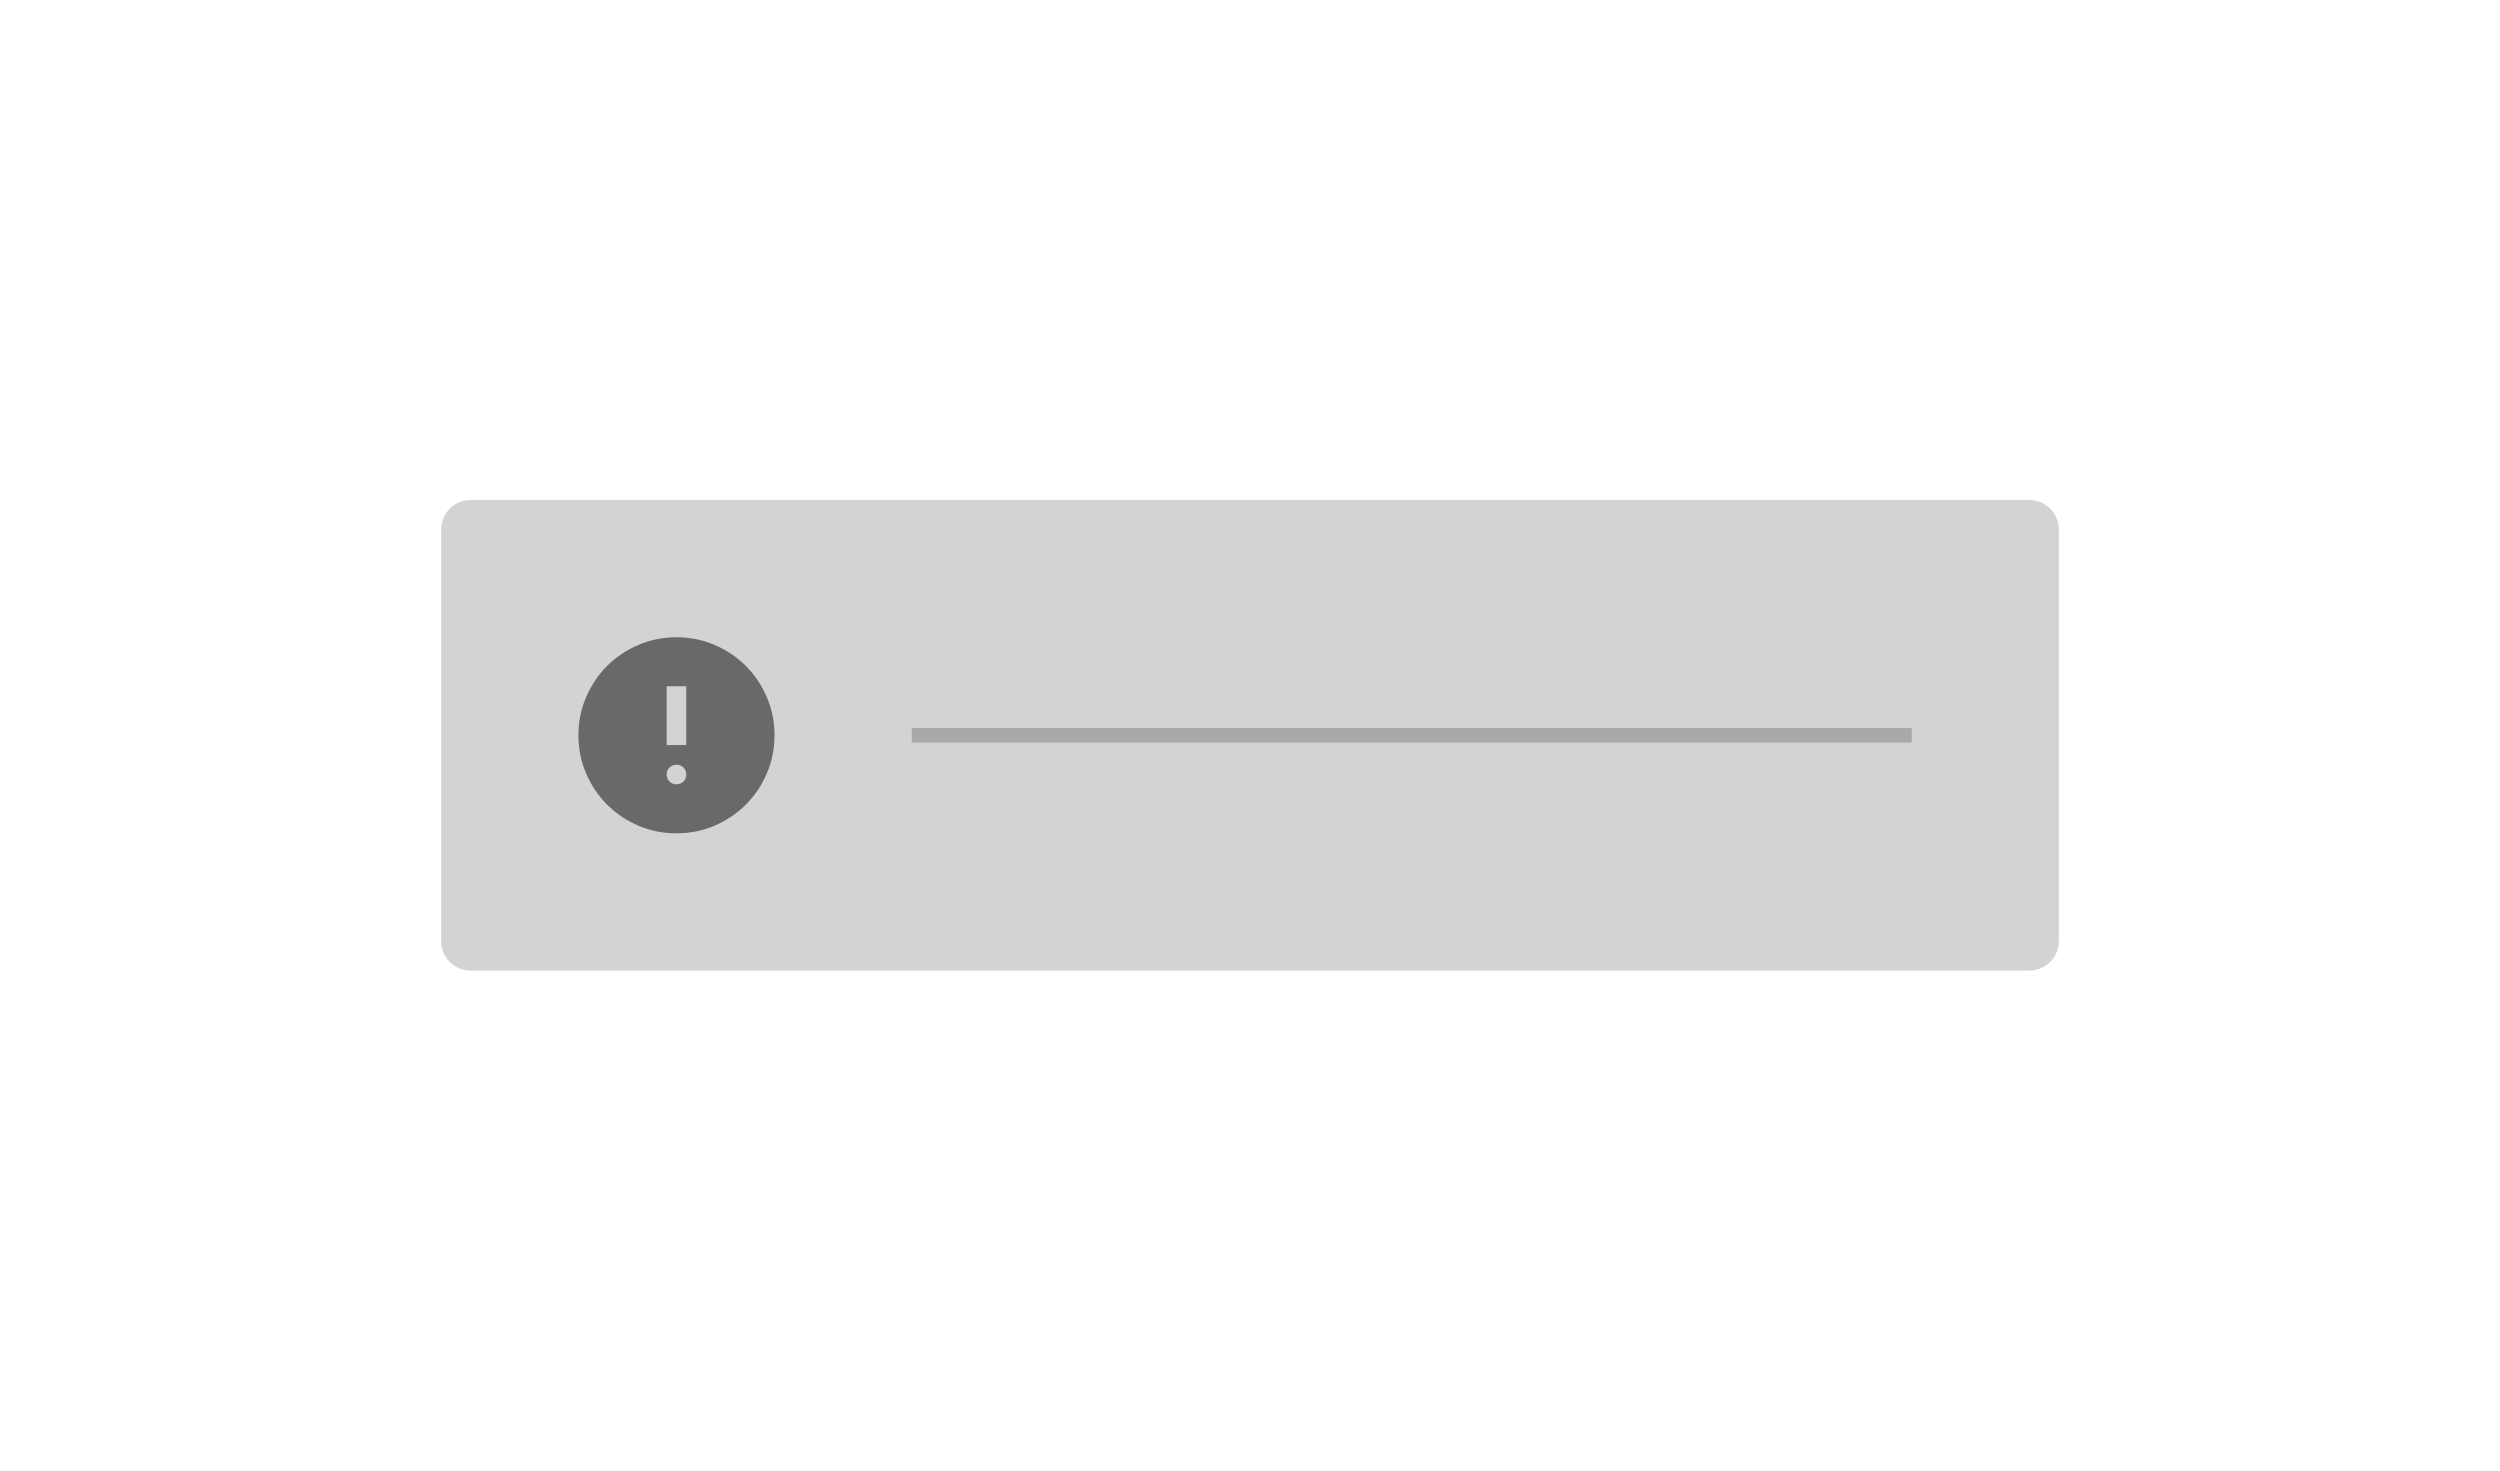
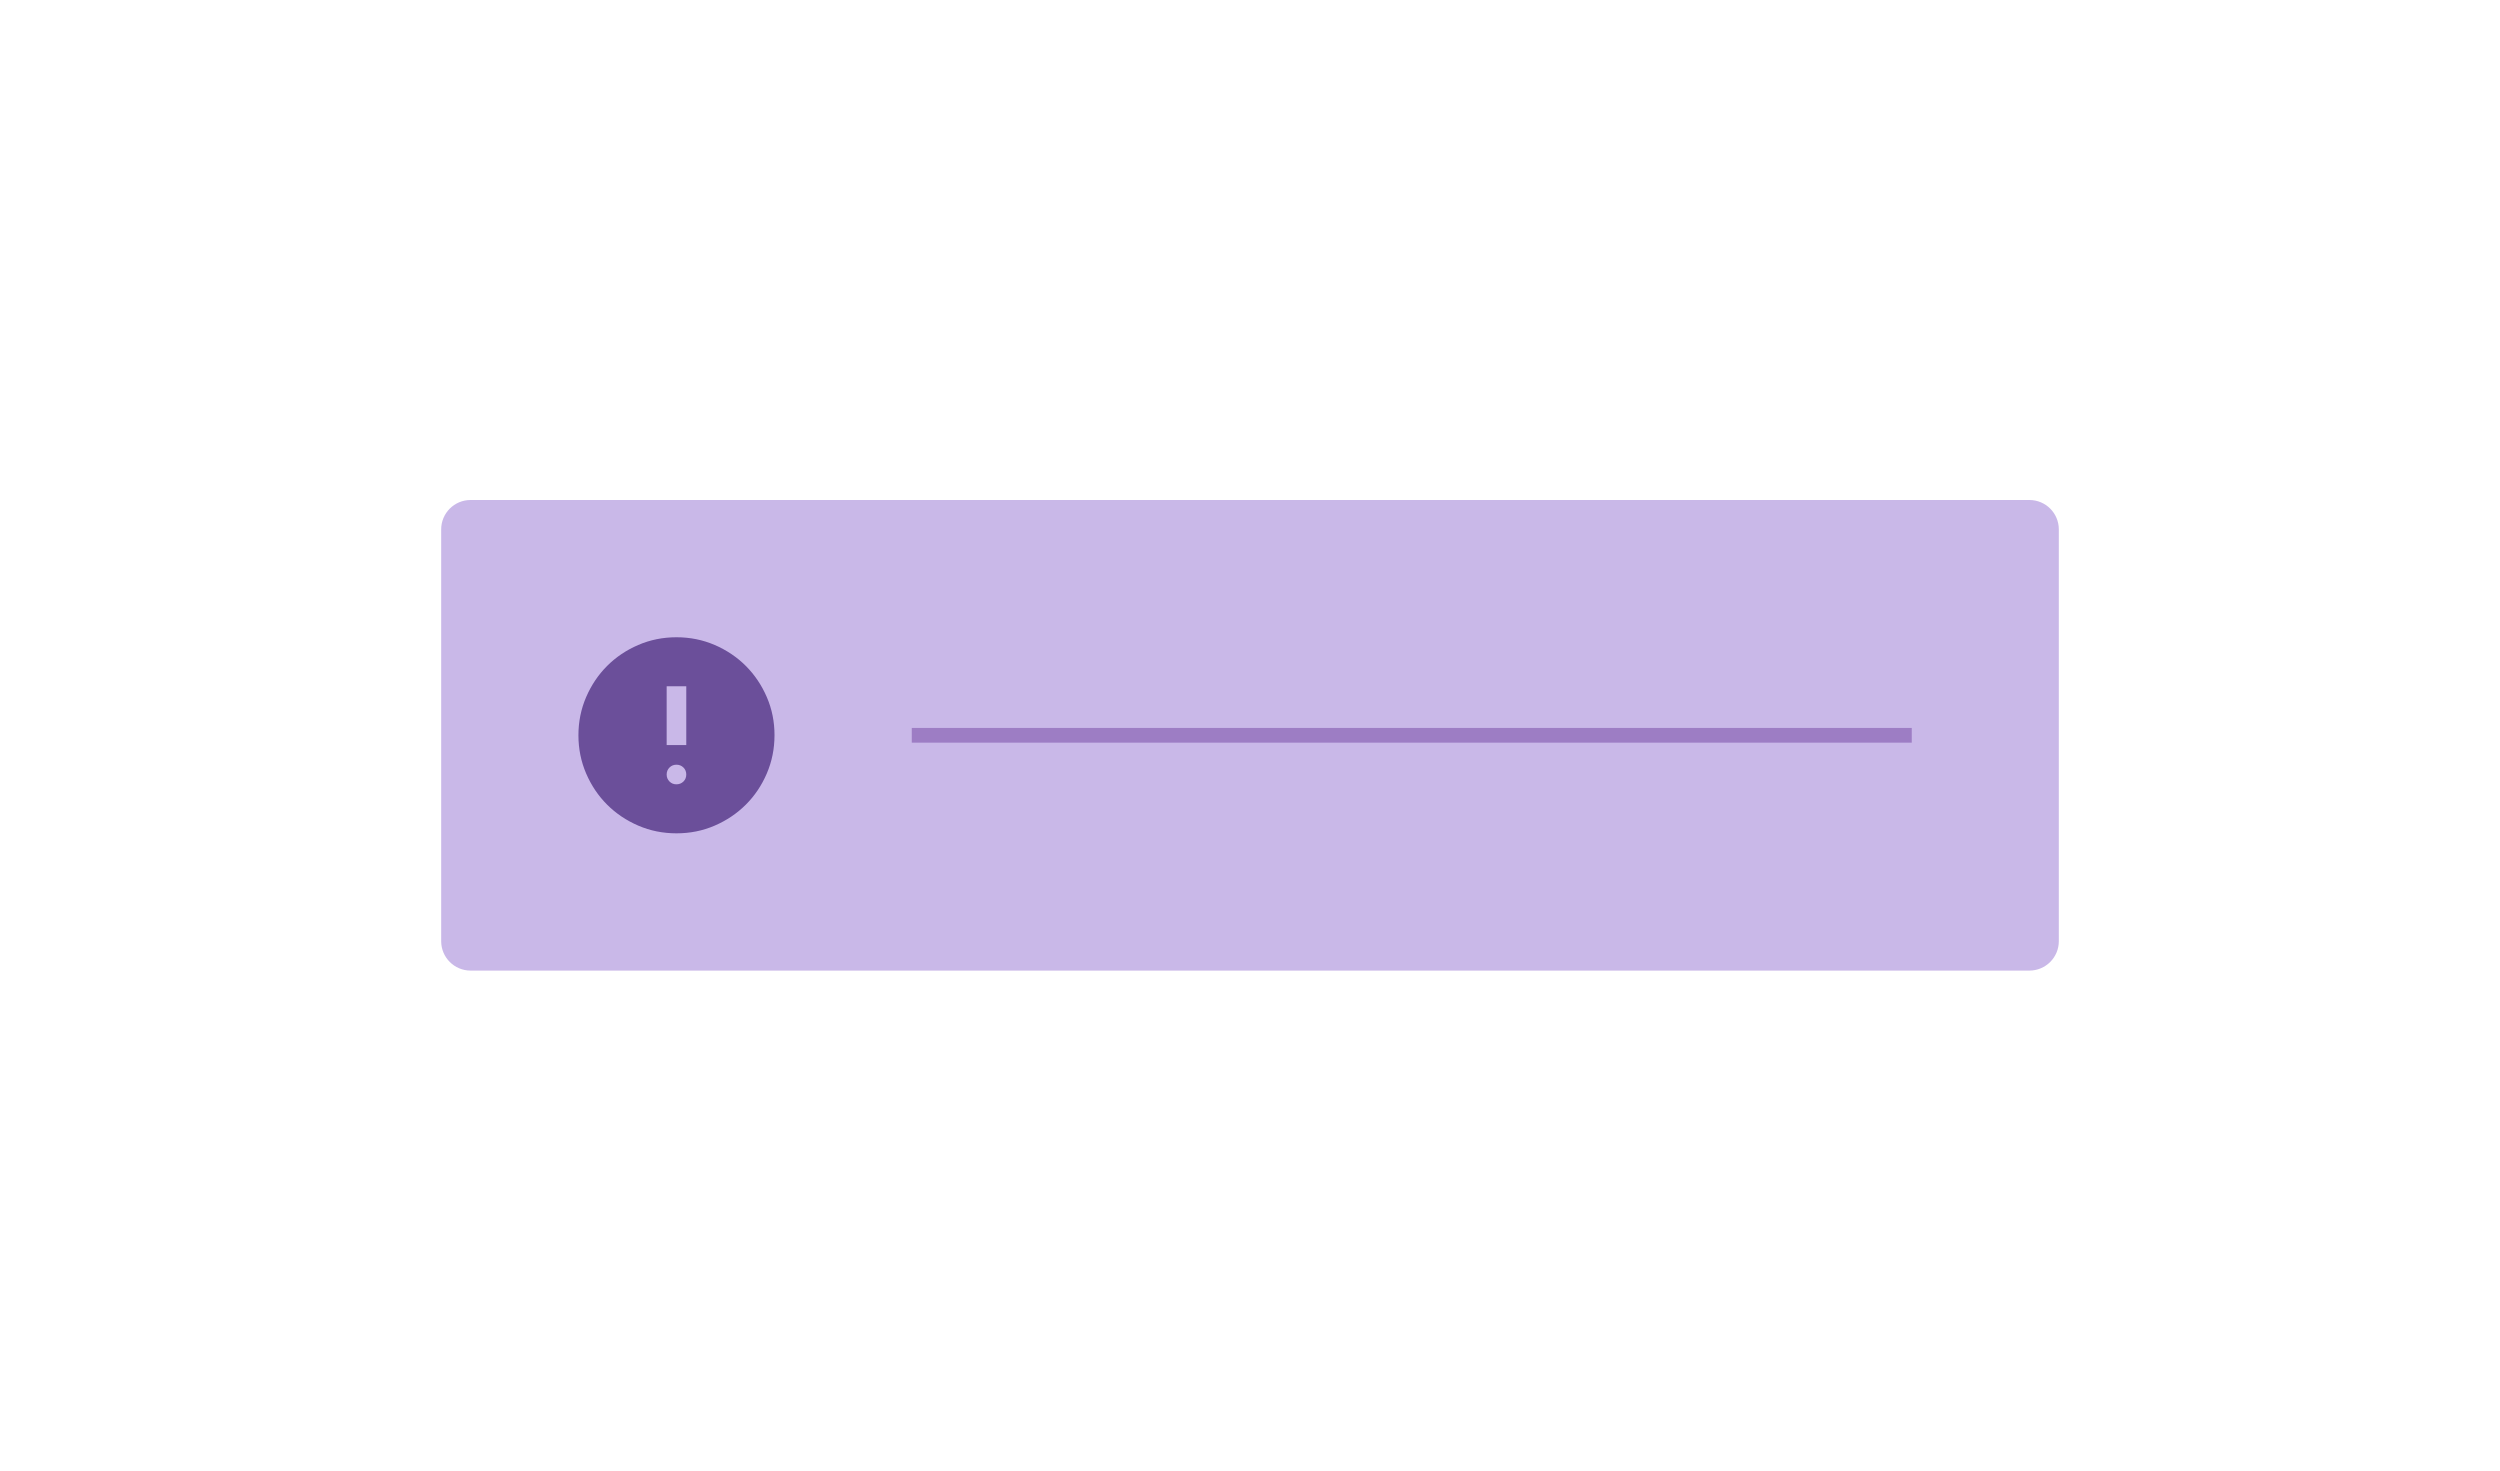
<svg xmlns="http://www.w3.org/2000/svg" width="340" height="200" viewBox="0 0 340 200" fill="none">
-   <rect x="60" y="68" width="220" height="64" rx="4" fill="#D3D3D3" />
-   <path d="M92.951 106.284C93.206 106.028 93.333 105.711 93.333 105.333C93.333 104.956 93.205 104.639 92.949 104.384C92.693 104.129 92.377 104.001 92 104C91.623 103.999 91.306 104.127 91.05 104.384C90.794 104.641 90.666 104.957 90.666 105.333C90.666 105.709 90.794 106.026 91.05 106.284C91.306 106.542 91.623 106.669 92 106.667C92.377 106.664 92.694 106.537 92.951 106.284ZM90.666 101.333H93.333V93.333H90.666V101.333ZM92 113.333C90.155 113.333 88.422 112.983 86.8 112.283C85.178 111.582 83.766 110.632 82.567 109.433C81.367 108.234 80.417 106.823 79.717 105.2C79.018 103.577 78.667 101.844 78.666 100C78.666 98.156 79.016 96.423 79.717 94.8C80.418 93.177 81.368 91.766 82.567 90.567C83.765 89.368 85.176 88.418 86.8 87.717C88.424 87.017 90.157 86.667 92 86.667C93.843 86.667 95.576 87.017 97.2 87.717C98.824 88.418 100.235 89.368 101.433 90.567C102.631 91.766 103.582 93.177 104.284 94.8C104.986 96.423 105.336 98.156 105.333 100C105.331 101.844 104.98 103.577 104.283 105.2C103.585 106.823 102.635 108.234 101.433 109.433C100.231 110.632 98.82 111.583 97.2 112.284C95.579 112.985 93.846 113.335 92 113.333Z" fill="#696969" />
-   <rect width="136" height="2" transform="translate(124 99)" fill="#A9A9A9" />
+   <rect x="60" y="68" width="220" height="64" rx="4" fill="#c9b8e8" />
+   <path d="M92.951 106.284C93.206 106.028 93.333 105.711 93.333 105.333C93.333 104.956 93.205 104.639 92.949 104.384C92.693 104.129 92.377 104.001 92 104C91.623 103.999 91.306 104.127 91.05 104.384C90.794 104.641 90.666 104.957 90.666 105.333C90.666 105.709 90.794 106.026 91.05 106.284C91.306 106.542 91.623 106.669 92 106.667C92.377 106.664 92.694 106.537 92.951 106.284ZM90.666 101.333H93.333V93.333H90.666V101.333ZM92 113.333C90.155 113.333 88.422 112.983 86.8 112.283C85.178 111.582 83.766 110.632 82.567 109.433C81.367 108.234 80.417 106.823 79.717 105.2C79.018 103.577 78.667 101.844 78.666 100C78.666 98.156 79.016 96.423 79.717 94.8C80.418 93.177 81.368 91.766 82.567 90.567C83.765 89.368 85.176 88.418 86.8 87.717C88.424 87.017 90.157 86.667 92 86.667C93.843 86.667 95.576 87.017 97.2 87.717C98.824 88.418 100.235 89.368 101.433 90.567C102.631 91.766 103.582 93.177 104.284 94.8C104.986 96.423 105.336 98.156 105.333 100C105.331 101.844 104.98 103.577 104.283 105.2C103.585 106.823 102.635 108.234 101.433 109.433C100.231 110.632 98.82 111.583 97.2 112.284C95.579 112.985 93.846 113.335 92 113.333Z" fill="#6b4f9a" />
+   <rect width="136" height="2" transform="translate(124 99)" fill="#9d7dc4" />
</svg>
